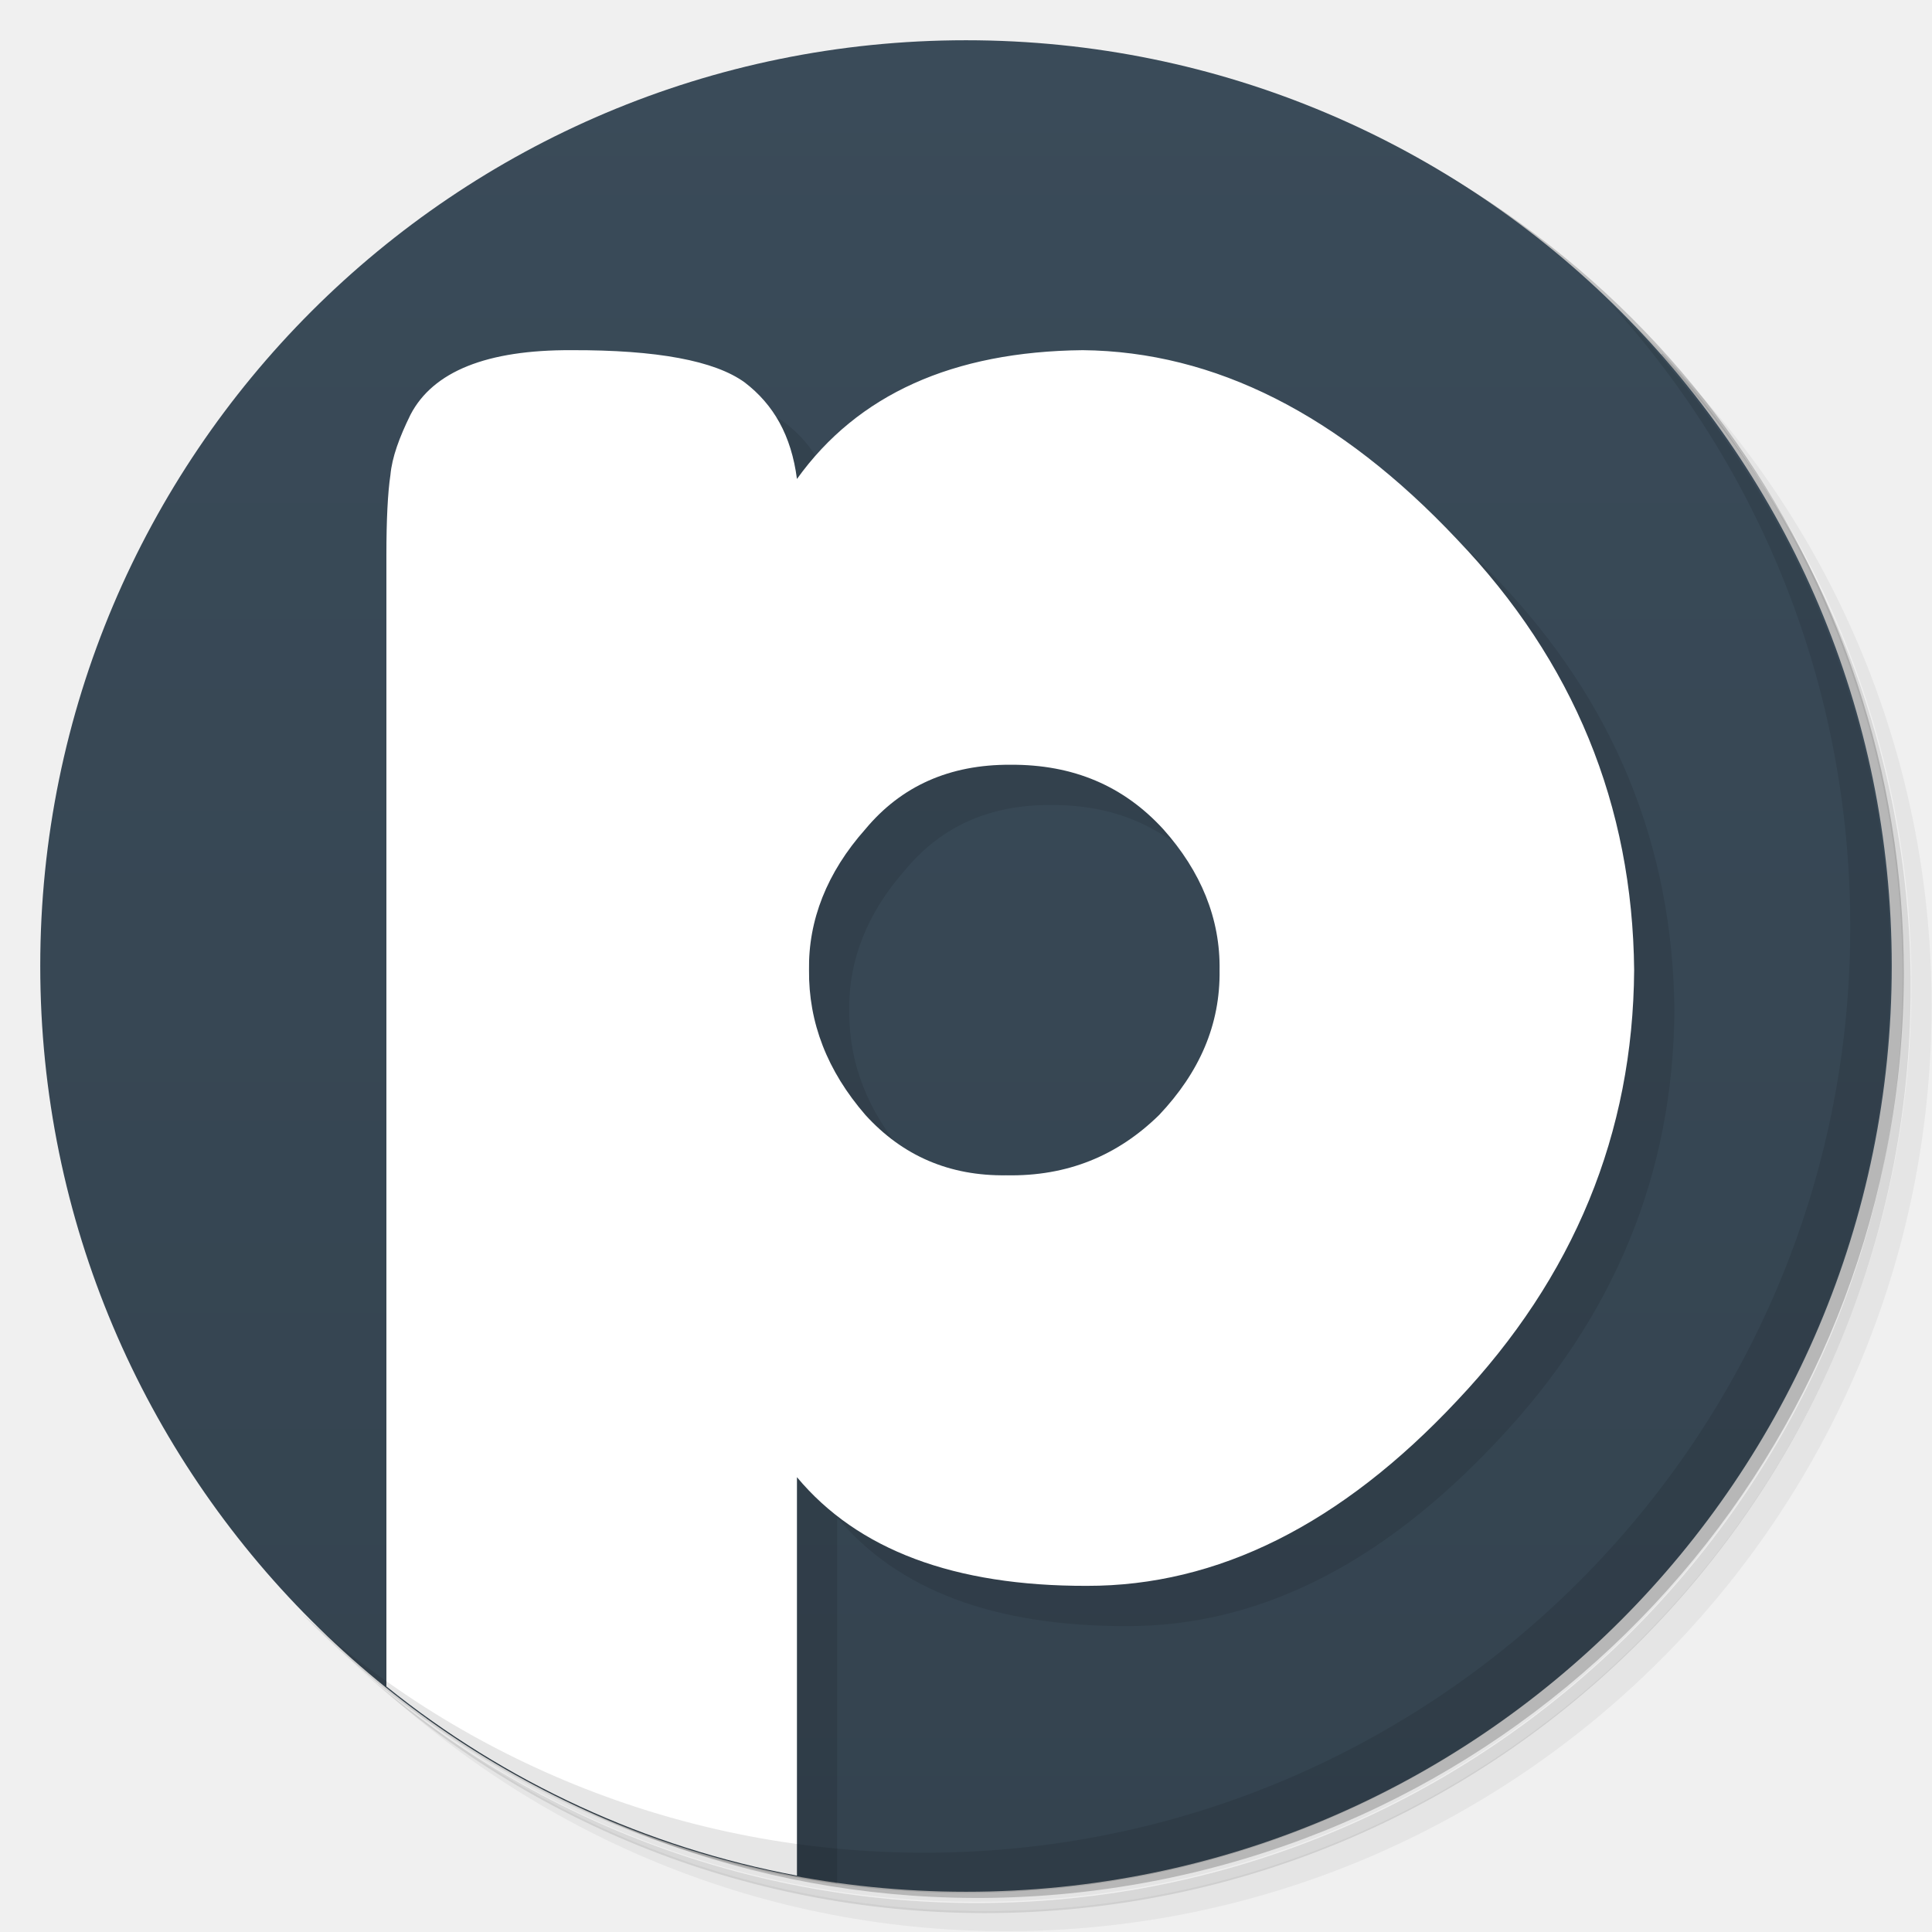
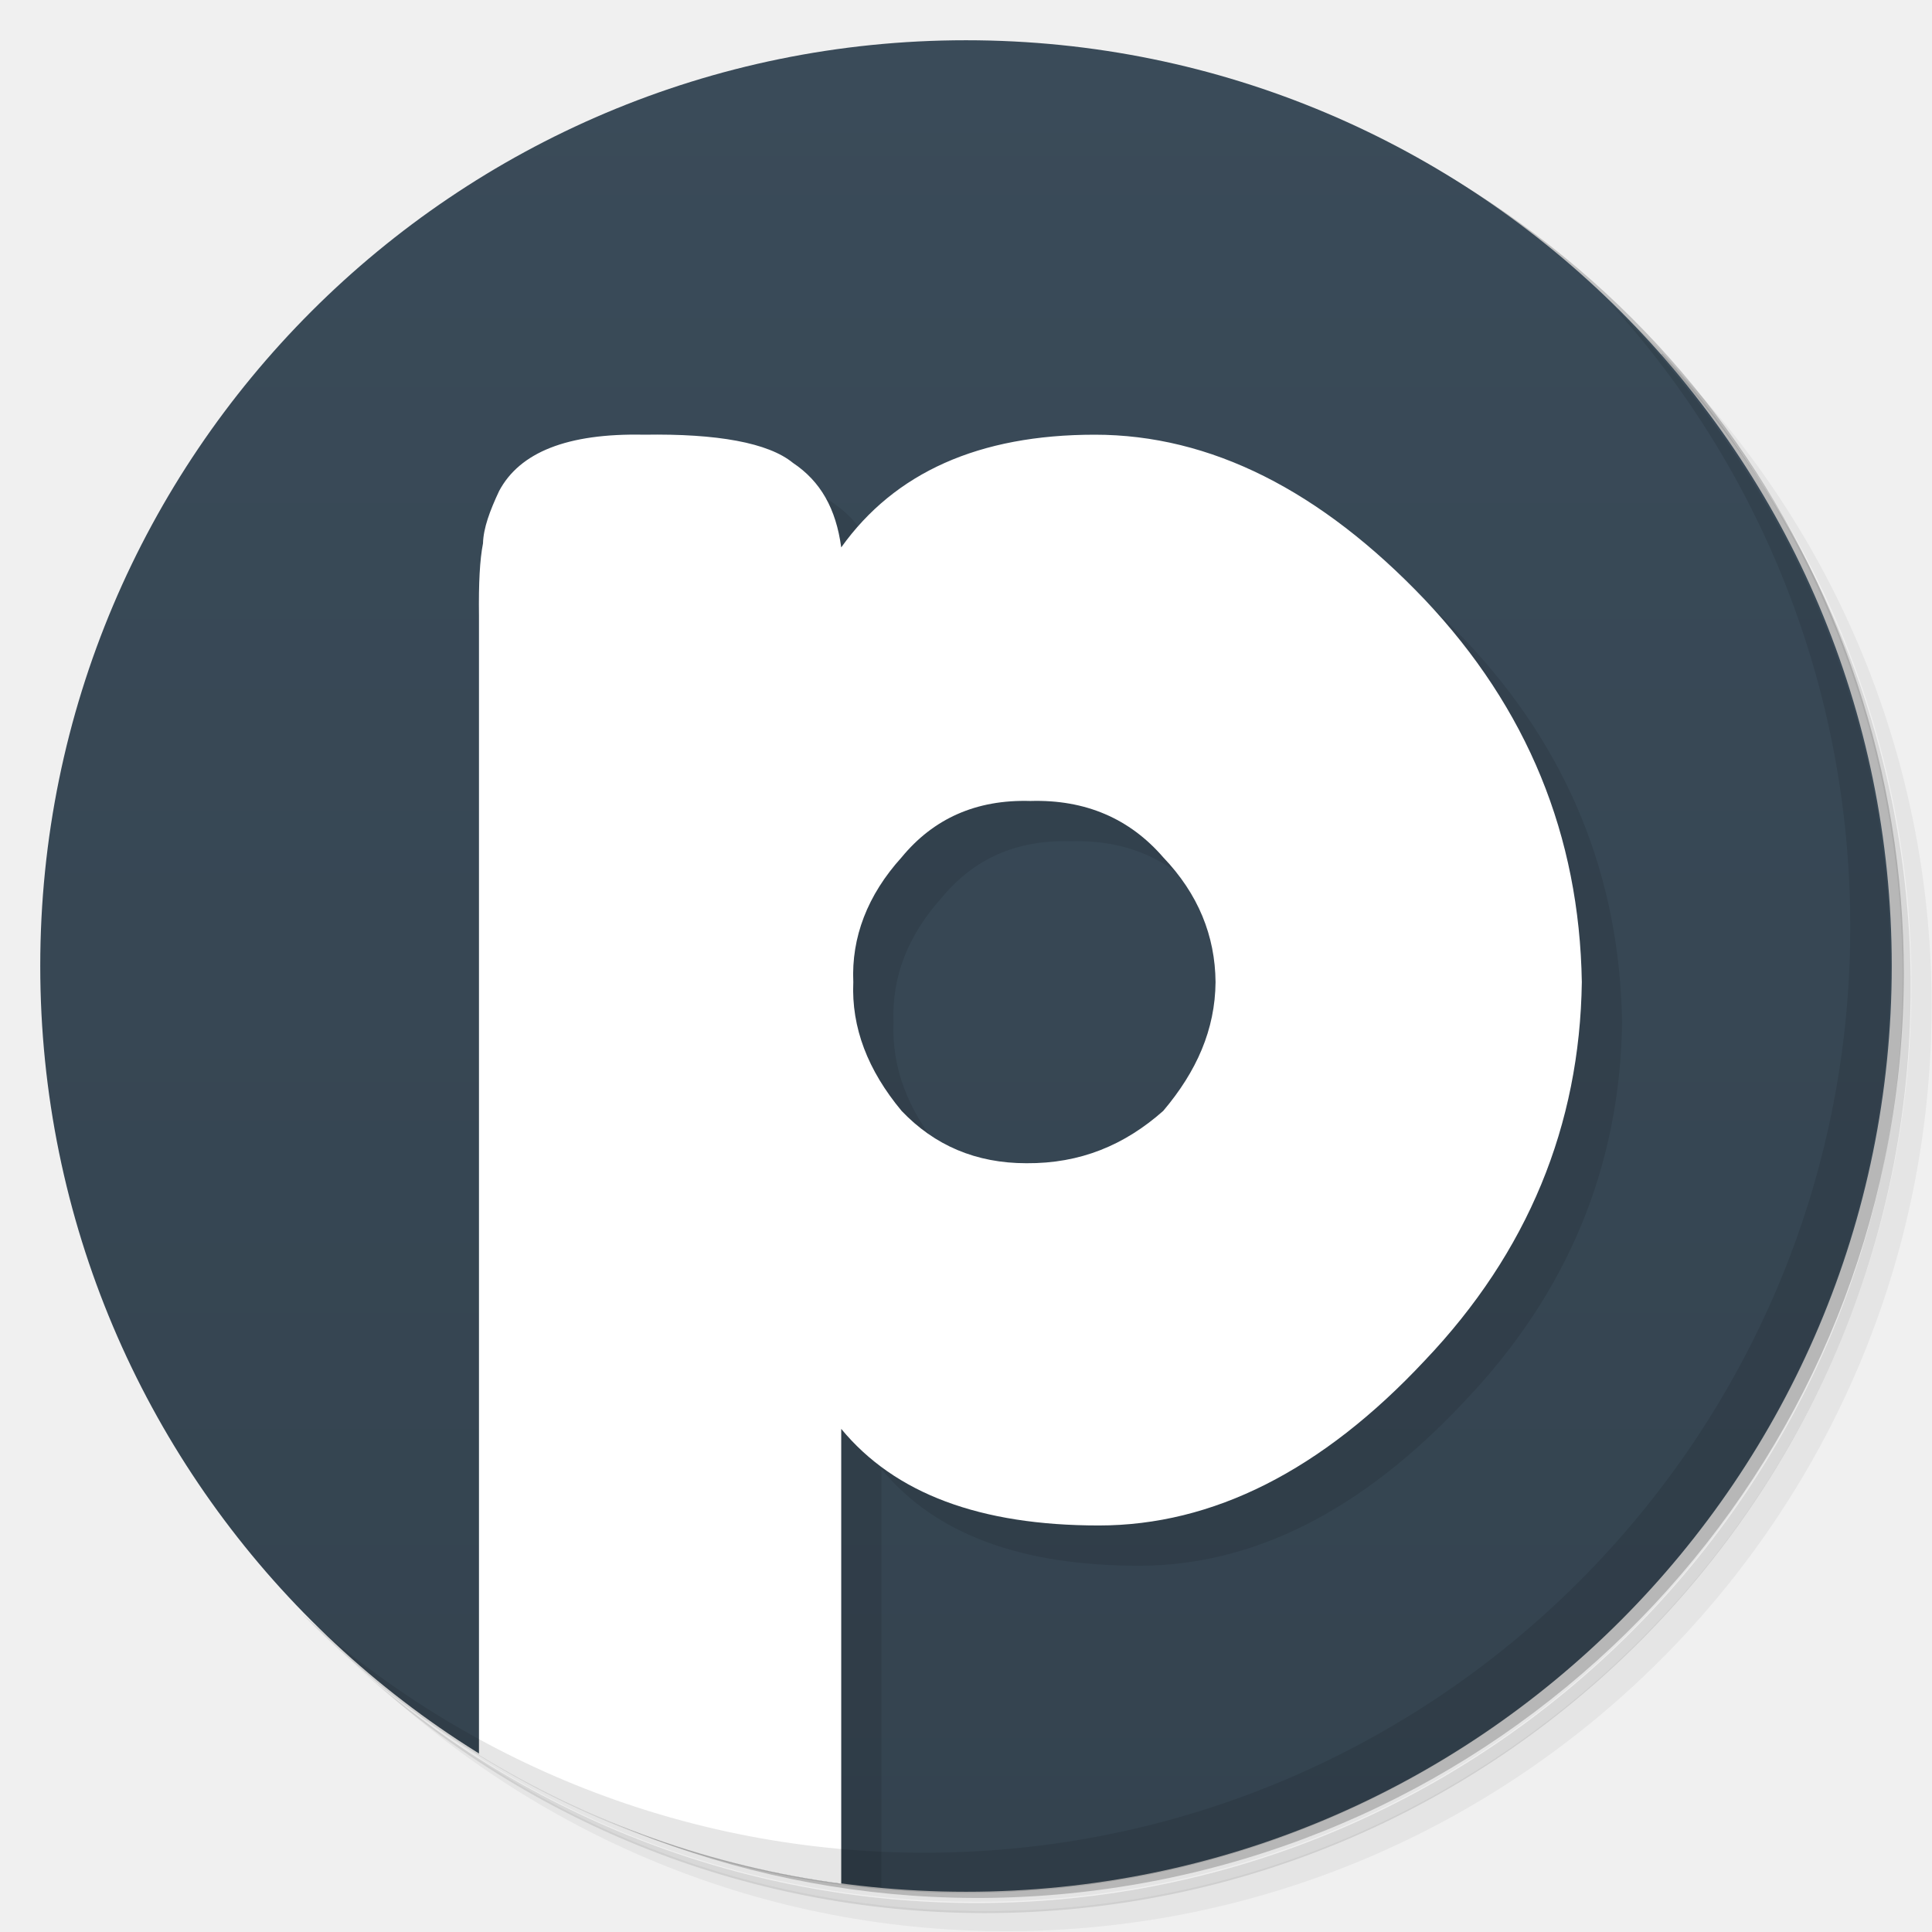
<svg xmlns="http://www.w3.org/2000/svg" version="1.1" viewBox="0 0 48 48">
  <defs>
    <linearGradient id="bg" x2="0" y1="1" y2="47" gradientUnits="userSpaceOnUse">
      <stop style="stop-color:#3a4b59" offset="0" />
      <stop style="stop-color:#34434f" offset="1" />
    </linearGradient>
  </defs>
  <path d="m36.3 5c5.86 4.06 9.69 10.8 9.69 18.5 0 12.4-10.1 22.5-22.5 22.5-7.67 0-14.4-3.83-18.5-9.69 1.04 1.82 2.31 3.5 3.78 4.97 4.08 3.71 9.51 5.97 15.5 5.97 12.7 0 23-10.3 23-23 0-5.95-2.26-11.4-5.97-15.5-1.47-1.47-3.15-2.74-4.97-3.78zm4.97 3.78c3.85 4.11 6.22 9.64 6.22 15.7 0 12.7-10.3 23-23 23-6.08 0-11.6-2.36-15.7-6.22 4.16 4.14 9.88 6.72 16.2 6.72 12.7 0 23-10.3 23-23 0-6.34-2.58-12.1-6.72-16.2z" style="opacity:.05" />
  <path d="m41.3 8.78c3.71 4.08 5.97 9.51 5.97 15.5 0 12.7-10.3 23-23 23-5.95 0-11.4-2.26-15.5-5.97 4.11 3.85 9.64 6.22 15.7 6.22 12.7 0 23-10.3 23-23 0-6.08-2.36-11.6-6.22-15.7z" style="opacity:.1" />
  <path d="m31.2 2.38c8.62 3.15 14.8 11.4 14.8 21.1 0 12.4-10.1 22.5-22.5 22.5-9.71 0-18-6.14-21.1-14.8a23 23 0 0 0 44.9-7 23 23 0 0 0-16-21.9z" style="opacity:.2" />
  <circle cx="24" cy="24" r="23" style="fill:url(#bg)" />
-   <path d="m15.2 9.7c-2.11-0.01-3.44 0.53-4 1.6-0.28 0.57-0.46 1.06-0.5 1.5q-0.1 0.67-0.1 2v27.9a23 23 0 0 0 10.2 4.1v-9.1q2.26 2.71 7.2 2.7 4.88 0.01 9.2-4.6 4.36-4.61 4.4-10.7c-0.04-4.09-1.5-7.67-4.4-10.7q-4.38-4.65-9.3-4.7-4.84 0.05-7.1 3.2c-0.14-1.08-0.58-1.85-1.3-2.4q-1.12-0.81-4.3-0.8zm10.9 10.3c1.57-0.01 2.82 0.53 3.8 1.6 0.94 1.05 1.42 2.23 1.4 3.5 0.02 1.36-0.5 2.54-1.5 3.6-1.03 1.01-2.28 1.53-3.8 1.5q-2.11 0.03-3.5-1.5-1.42-1.64-1.4-3.6c-0.02-1.23 0.44-2.42 1.4-3.5q1.34-1.61 3.6-1.6" style="opacity:.1" />
-   <path d="m14.2 8.7c-2.11-0.01-3.44 0.53-4 1.6-0.28 0.57-0.46 1.06-0.5 1.5q-0.1 0.67-0.1 2v28.1a23 23 0 0 0 10.2 4.7v-9.9q2.26 2.71 7.2 2.7 4.88 0.01 9.2-4.6 4.36-4.61 4.4-10.7c-0.04-4.09-1.5-7.67-4.4-10.7q-4.38-4.65-9.3-4.7-4.84 0.05-7.1 3.2c-0.14-1.08-0.58-1.85-1.3-2.4q-1.12-0.81-4.3-0.8zm10.9 10.3c1.57-0.01 2.82 0.53 3.8 1.6 0.94 1.05 1.42 2.23 1.4 3.5 0.02 1.36-0.5 2.54-1.5 3.6-1.03 1.01-2.28 1.53-3.8 1.5q-2.11 0.03-3.5-1.5-1.42-1.64-1.4-3.6c-0.02-1.23 0.44-2.42 1.4-3.5q1.34-1.61 3.6-1.6" style="fill:#fff" />
+   <path d="m17 11.8c-1.91-0.04-3.09 0.44-3.6 1.4-0.23 0.49-0.39 0.92-0.4 1.3-0.08 0.41-0.11 0.99-0.1 1.8v27.8a23 23 0 0 0 9 2.8v-10.4c1.33 1.61 3.45 2.4 6.4 2.4 2.83 0 5.54-1.36 8.1-4.1 2.56-2.69 3.85-5.84 3.9-9.4-0.06-3.64-1.35-6.8-3.9-9.5-2.59-2.72-5.33-4.1-8.2-4.1-2.88 0-4.97 0.94-6.3 2.8-0.13-0.96-0.51-1.64-1.2-2.1-0.61-0.5-1.88-0.73-3.7-0.7zm9.6 9.1c1.37-0.04 2.47 0.44 3.3 1.4 0.87 0.91 1.29 1.95 1.3 3.1-0.01 1.18-0.47 2.22-1.3 3.2-0.96 0.85-2.06 1.31-3.4 1.3-1.25 0-2.28-0.44-3.1-1.3-0.84-1.01-1.25-2.07-1.2-3.2-0.05-1.11 0.35-2.16 1.2-3.1 0.79-0.96 1.85-1.44 3.2-1.4z" style="opacity:.1" />
+   <path d="m16 10.8c-1.91-0.04-3.09 0.44-3.6 1.4-0.23 0.49-0.39 0.92-0.4 1.3-0.08 0.41-0.11 0.99-0.1 1.8v28.3a23 23 0 0 0 9 3.2v-11.3c1.33 1.61 3.45 2.4 6.4 2.4 2.83 0 5.54-1.36 8.1-4.1 2.56-2.69 3.85-5.84 3.9-9.4-0.06-3.64-1.35-6.8-3.9-9.5-2.59-2.72-5.33-4.1-8.2-4.1-2.88 0-4.97 0.94-6.3 2.8-0.13-0.96-0.51-1.64-1.2-2.1-0.61-0.5-1.88-0.73-3.7-0.7zm9.6 9.1c1.37-0.04 2.47 0.44 3.3 1.4 0.87 0.91 1.29 1.95 1.3 3.1-0.01 1.18-0.47 2.22-1.3 3.2-0.96 0.85-2.06 1.31-3.4 1.3-1.25 0-2.28-0.44-3.1-1.3-0.84-1.01-1.25-2.07-1.2-3.2-0.05-1.11 0.35-2.16 1.2-3.1 0.79-0.96 1.85-1.44 3.2-1.4z" style="fill:#fff" />
  <path d="m40 7.53c3.71 4.08 5.97 9.51 5.97 15.5 0 12.7-10.3 23-23 23-5.95 0-11.4-2.26-15.5-5.97 4.18 4.29 10 6.97 16.5 6.97 12.7 0 23-10.3 23-23 0-6.46-2.68-12.3-6.97-16.5z" style="opacity:.1" />
</svg>
